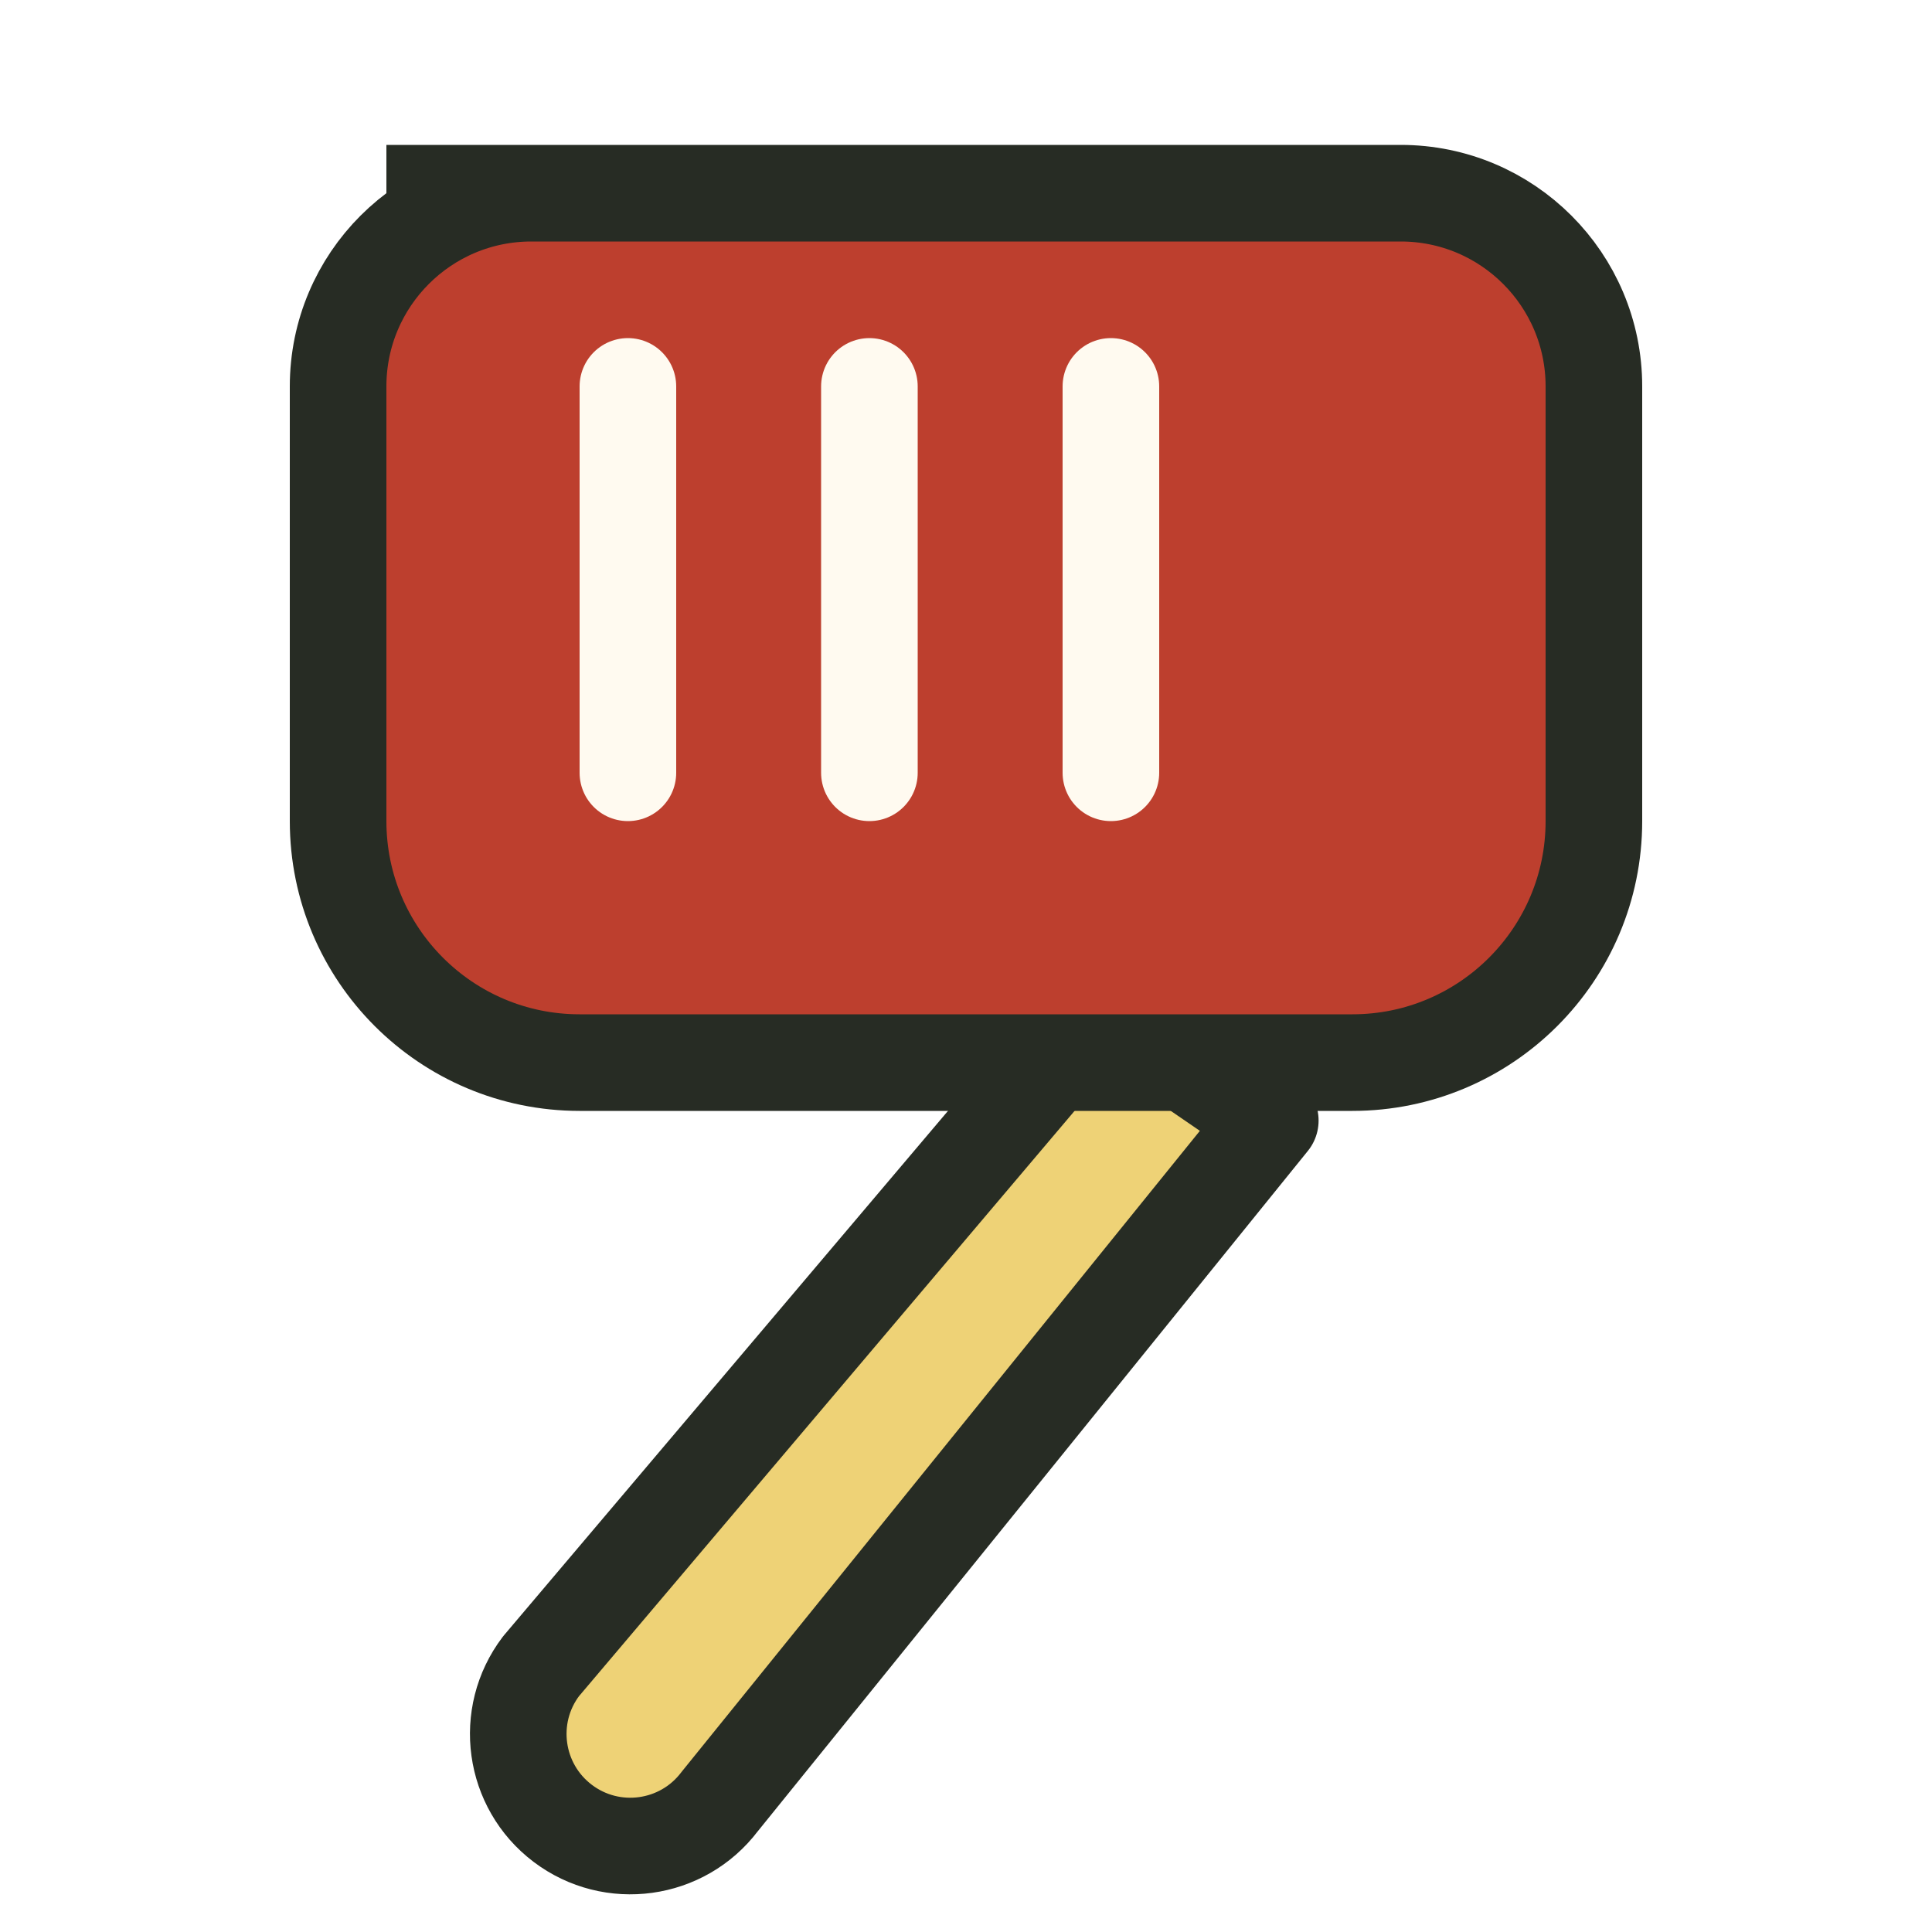
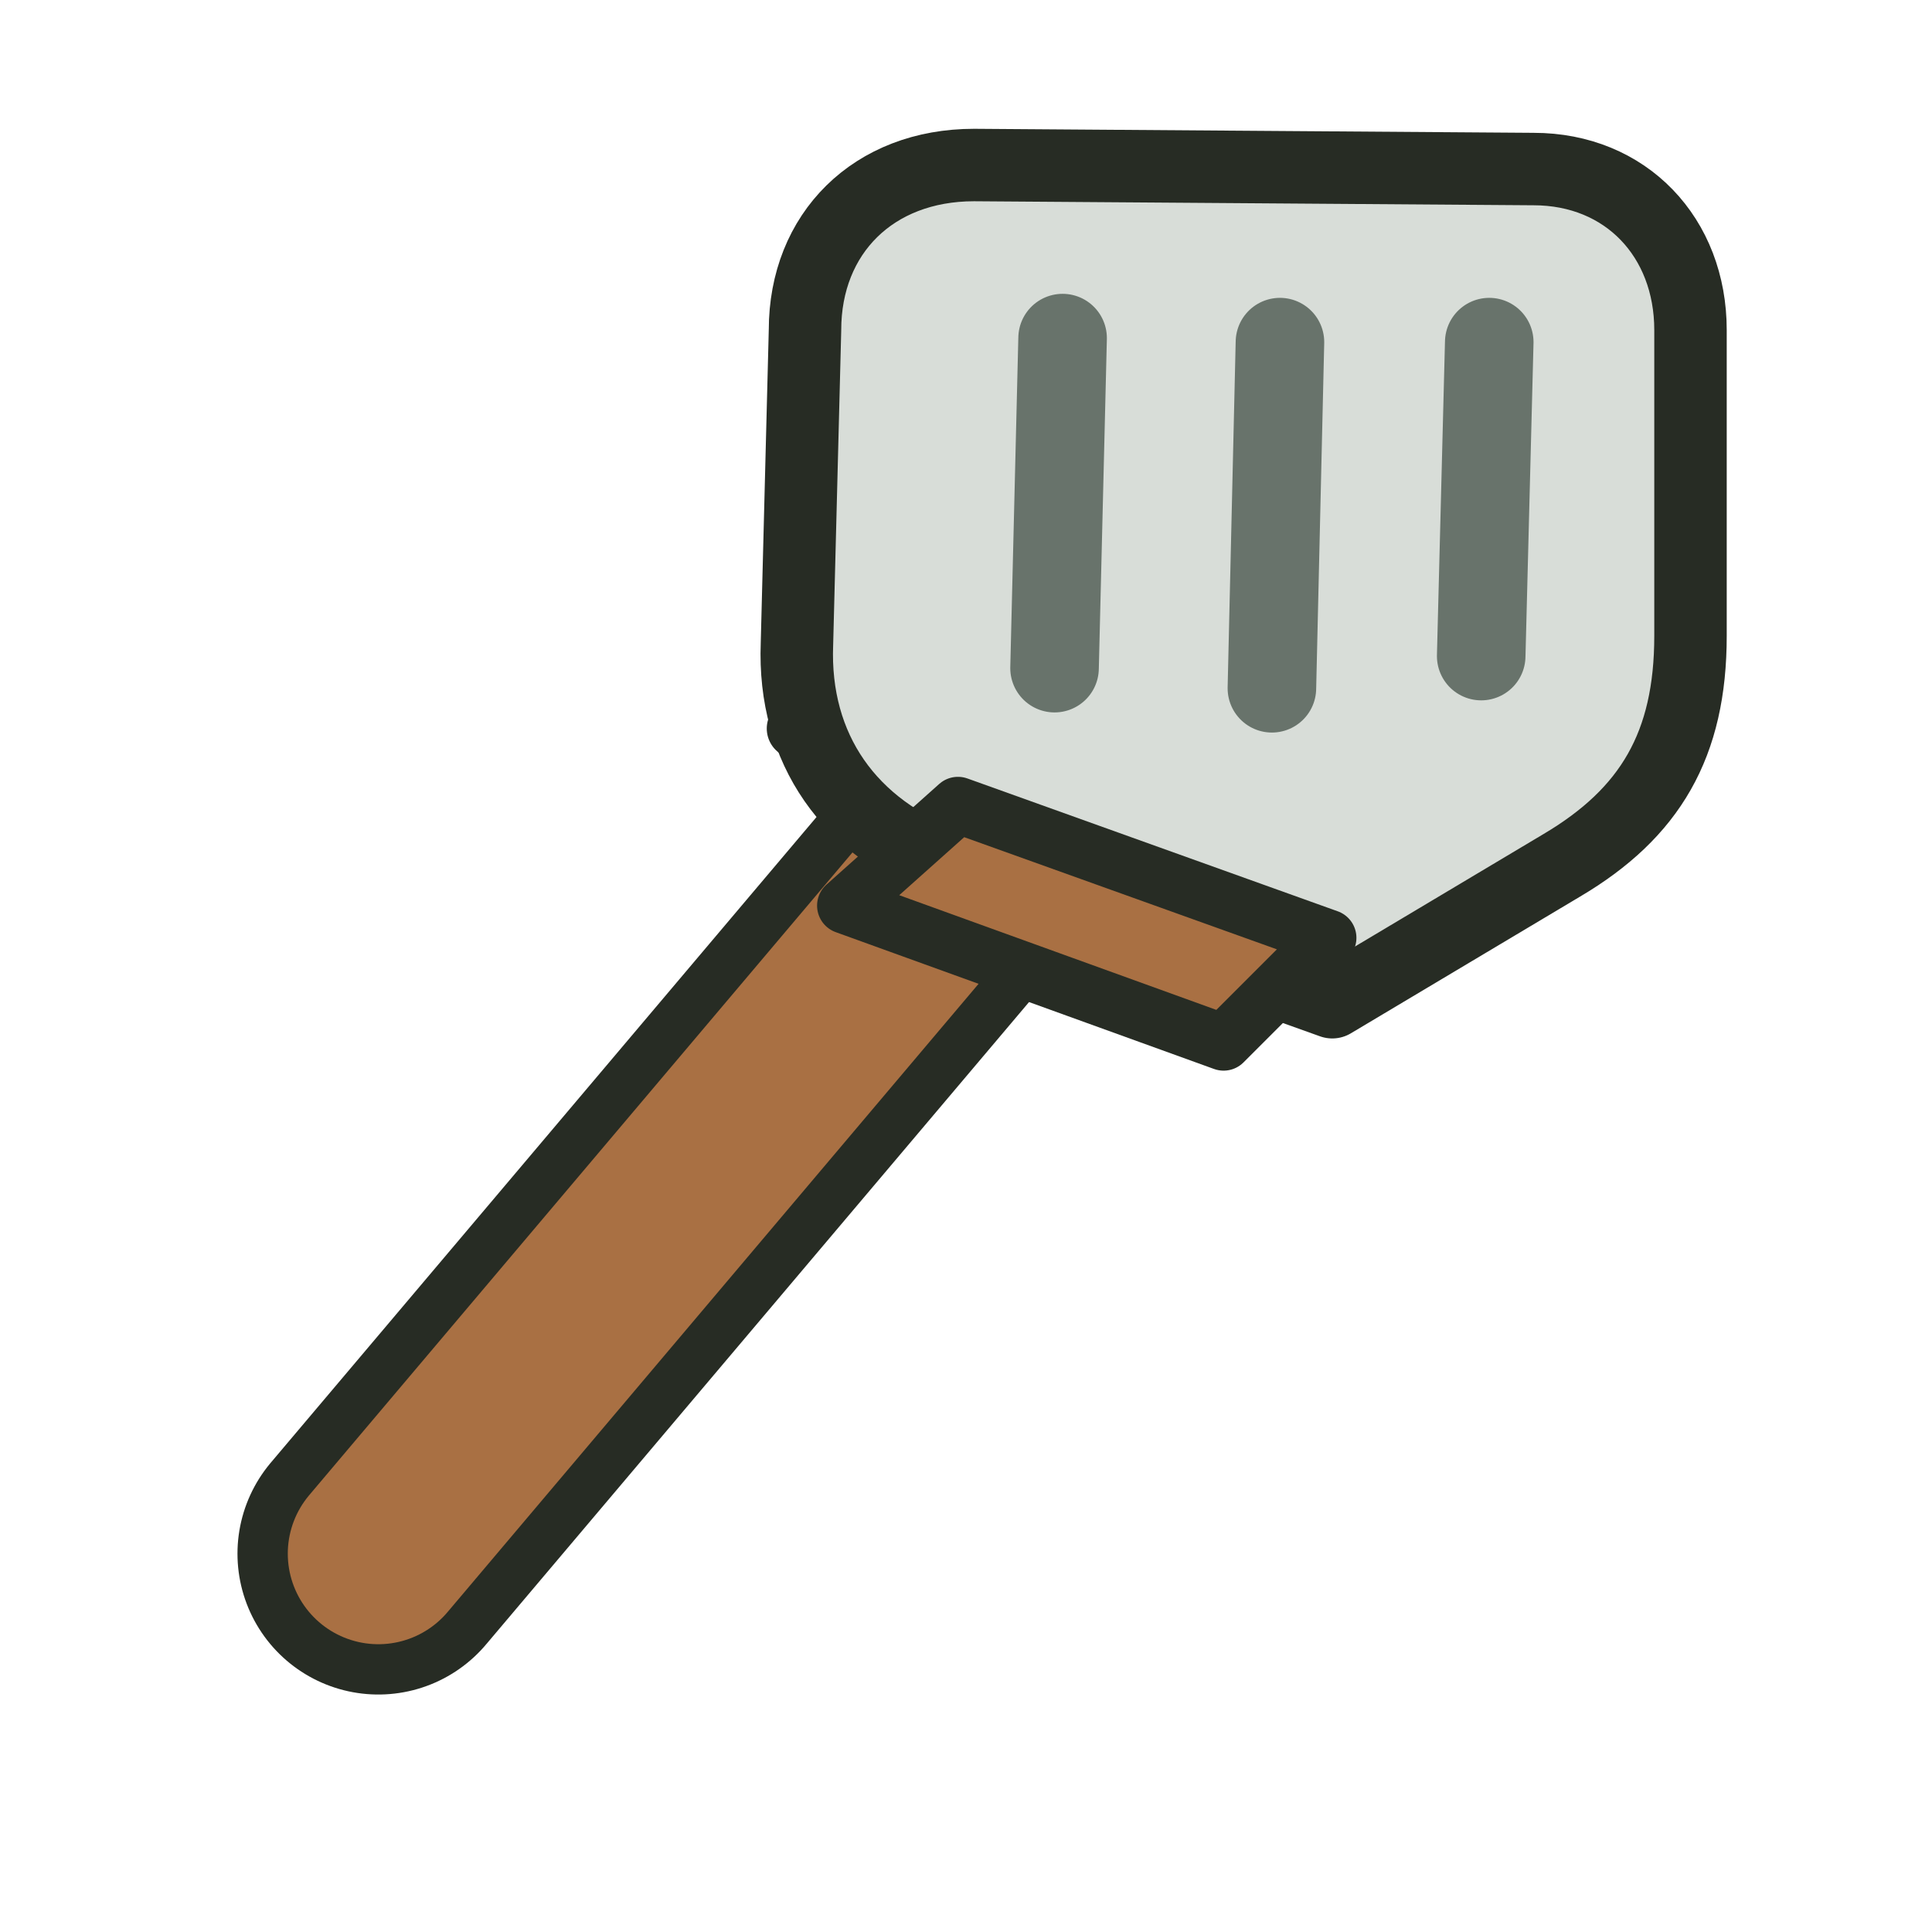
- <svg xmlns="http://www.w3.org/2000/svg" width="40" height="40" viewBox="0 0 40 40">
-   <path d="m22.8 20.8 3.5 2.4-11.4 14.1a2.3 2.3 0 0 1-3.7-2.8z" fill="#eed276" stroke="#272c24" stroke-linejoin="round" stroke-width="2" />
-   <path d="M8 4h21a4 4 0 0 1 4 4v9a5 5 0 0 1-5 5H12a5 5 0 0 1-5-5V8a4 4 0 0 1 4-4z" fill="#bd3f2e" stroke="#272c24" stroke-width="2" />
-   <path d="M13 8v8m5-8v8m5-8v8" stroke="#fffaf0" stroke-linecap="round" stroke-width="2" />
+ <svg xmlns="http://www.w3.org/2000/svg" width="36" height="36" viewBox="0 0 48 48">
+   <path d="M23.6 21.8 9.4 38.6" fill="none" stroke="#272c24" stroke-linecap="round" stroke-width="7" />
+   <path d="M23.6 21.8 9.4 38.6" fill="none" stroke="#a97043" stroke-linecap="round" stroke-width="4.5" />
+   <path d="m22.4 20.3-2.6-2.2 3.3-4 3 2.5z" fill="#bd3f2e" stroke="#272c24" stroke-linejoin="round" stroke-width="1.5" />
+   <path d="m24.2 4.1 13.9.1c2.3 0 3.9 1.7 3.9 4v7.6c0 2.7-1 4.4-3.2 5.7l-5.7 3.4-9.5-3.4c-2.5-.9-3.9-2.9-3.8-5.5l.2-7.8c0-2.4 1.7-4.1 4.2-4.1z" fill="#d8ddd8" stroke="#272c24" stroke-linejoin="round" stroke-width="1.8" />
+   <path d="m26.4 8.4-.2 8.2m5.6-8.1-.2 8.6m5.4-8.6-.2 7.8" fill="none" stroke="#68736b" stroke-linecap="round" stroke-width="2.2" />
+   <path d="m23.8 20 9.2 3.3-2.6 2.6-9.4-3.4z" fill="#a97043" stroke="#272c24" stroke-linejoin="round" stroke-width="1.4" />
</svg>
